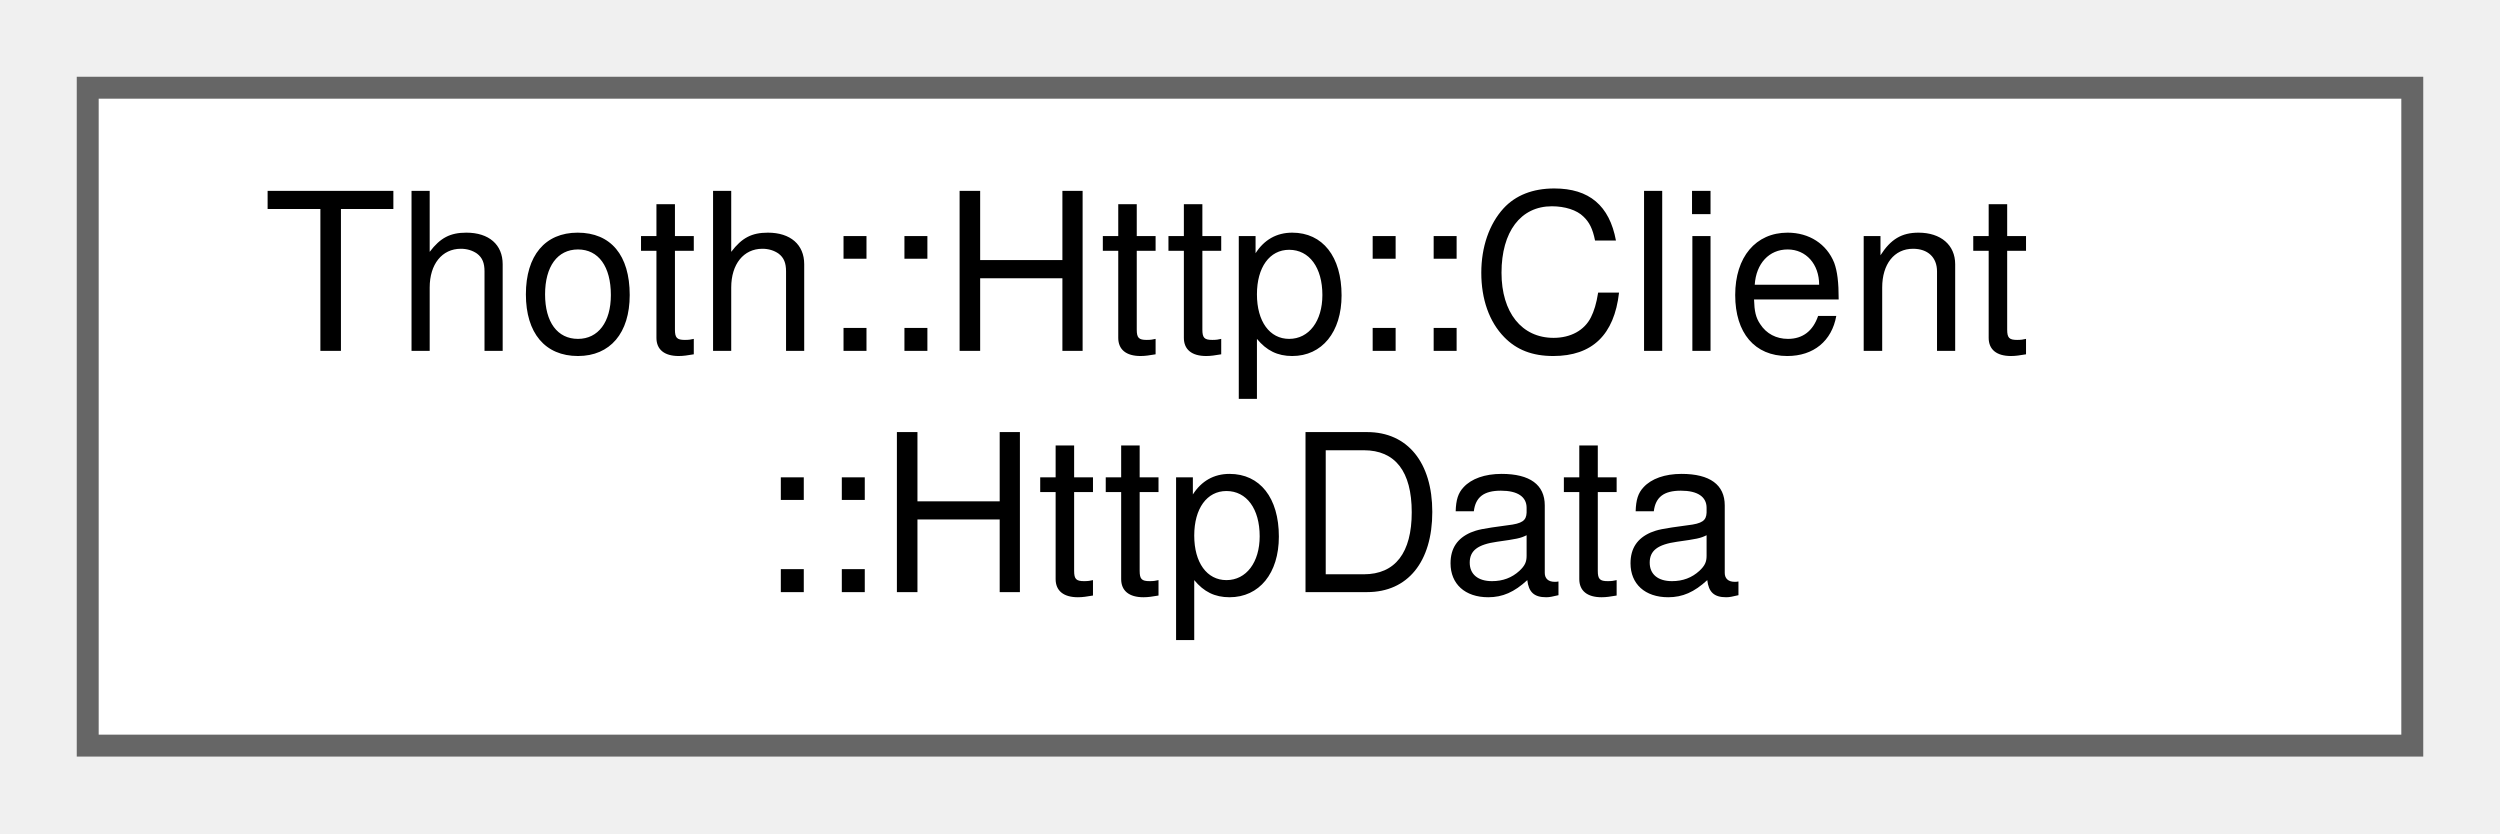
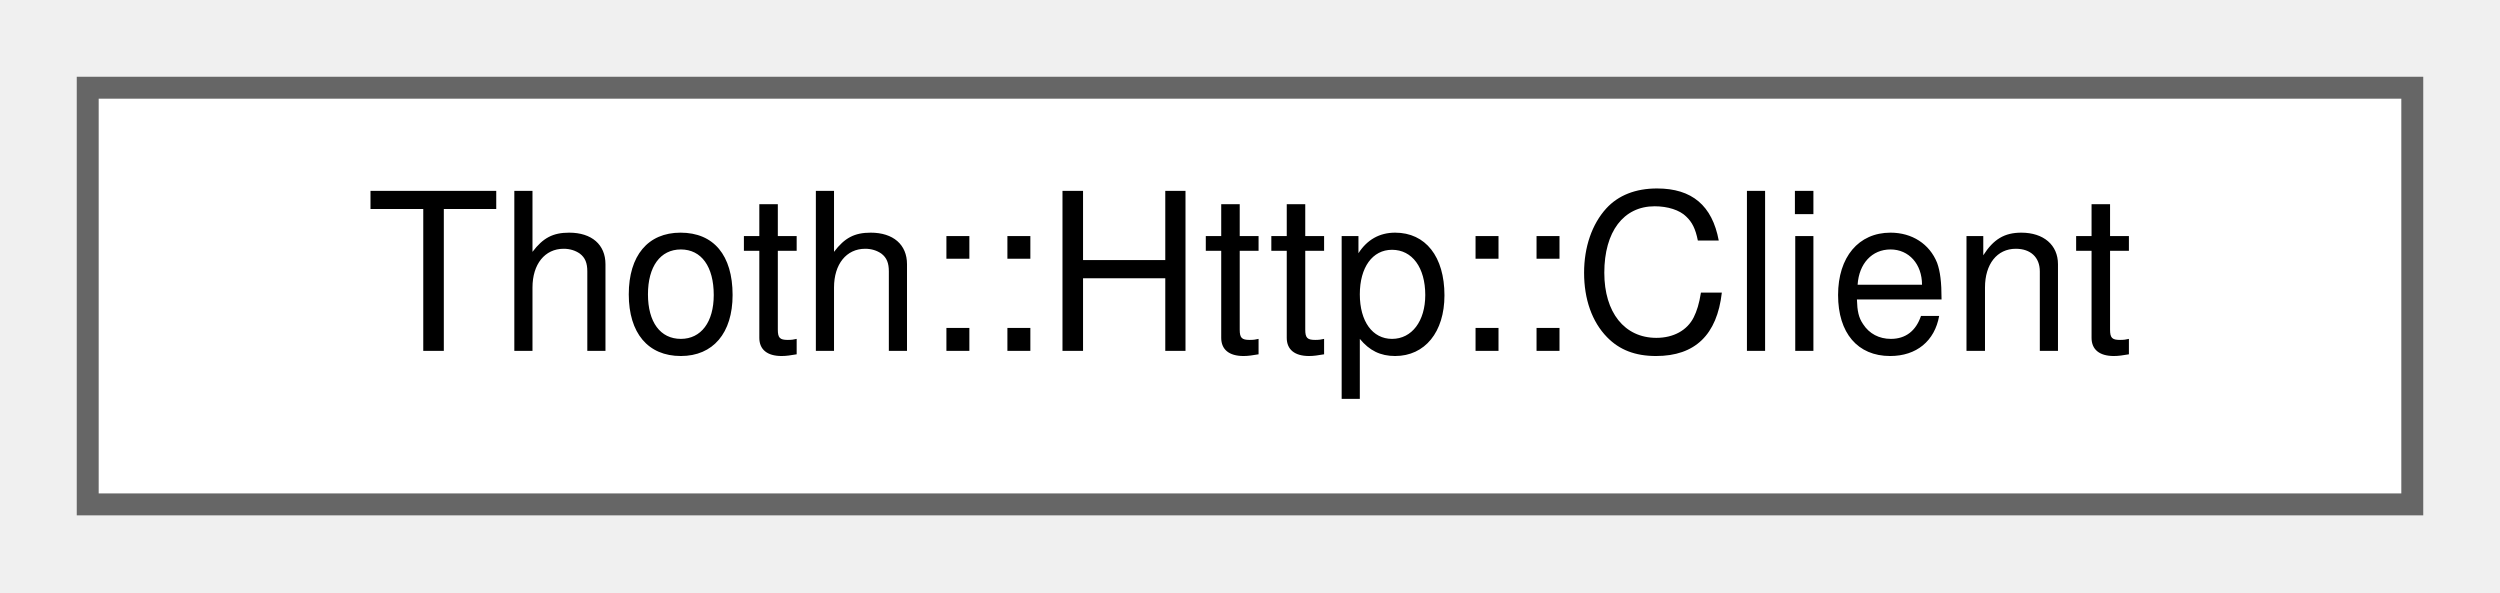
- <svg xmlns="http://www.w3.org/2000/svg" xmlns:xlink="http://www.w3.org/1999/xlink" width="114pt" height="38pt" viewBox="0.00 0.00 114.00 38.00">
-   <g id="graph0" class="graph" transform="scale(1 1) rotate(0) translate(4 34)">
+ <svg xmlns="http://www.w3.org/2000/svg" xmlns:xlink="http://www.w3.org/1999/xlink" width="114pt" height="27pt" viewBox="0.00 0.00 114.00 27.00">
+   <g id="graph0" class="graph" transform="scale(1 1) rotate(0) translate(4 23)">
    <g id="Node000000" class="node">
      <g id="a_Node000000">
-         <a xlink:href="struct_thoth_1_1_http_1_1_client_1_1_http_data.html" target="_top" xlink:title="Record to help construct a response.">
-           <polygon fill="white" stroke="#666666" points="106,-30 0,-30 0,0 106,0 106,-30" />
-           <text text-anchor="start" x="8" y="-18" font-family="Helvetica,sans-Serif" font-size="10.00">Thoth::Http::Client</text>
-           <text text-anchor="middle" x="53" y="-7" font-family="Helvetica,sans-Serif" font-size="10.00">::HttpData</text>
+         <a xlink:href="struct_thoth_1_1_http_1_1_client.html" target="_top" xlink:title=" ">
+           <polygon fill="white" stroke="#666666" points="106,-19 0,-19 0,0 106,0 106,-19" />
+           <text text-anchor="middle" x="53" y="-7" font-family="Helvetica,sans-Serif" font-size="10.00">Thoth::Http::Client</text>
        </a>
      </g>
    </g>
  </g>
</svg>
